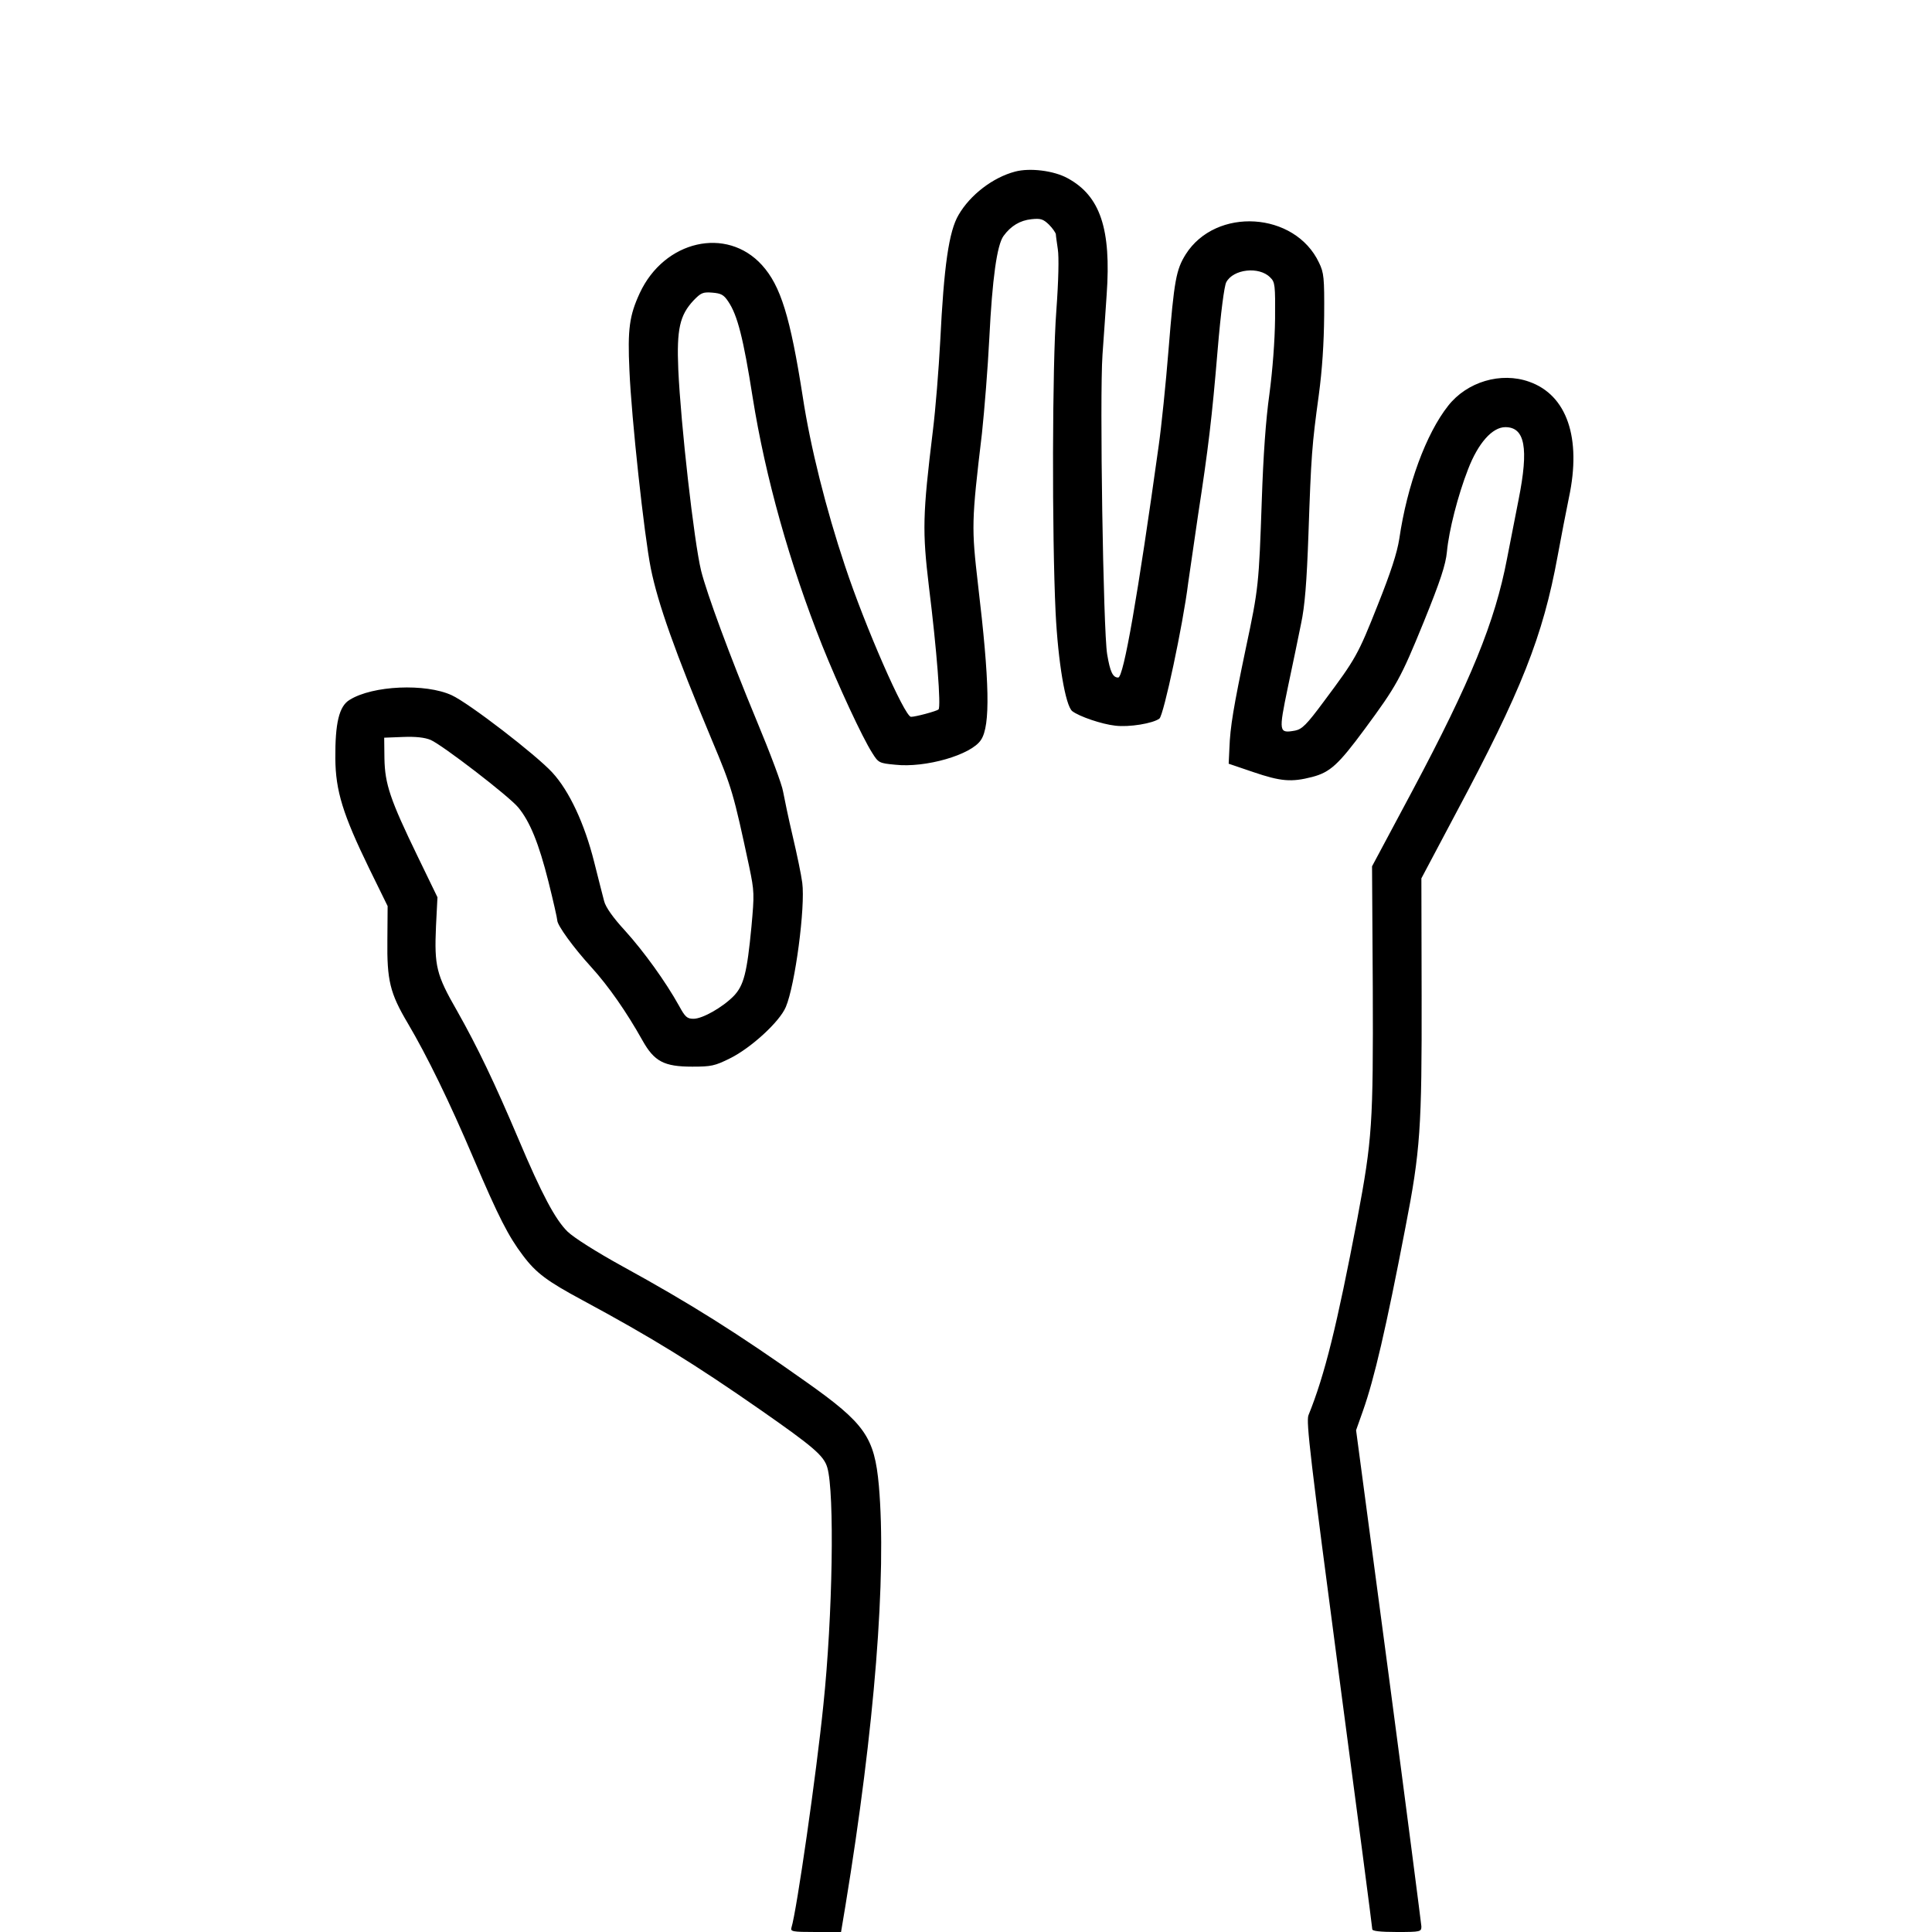
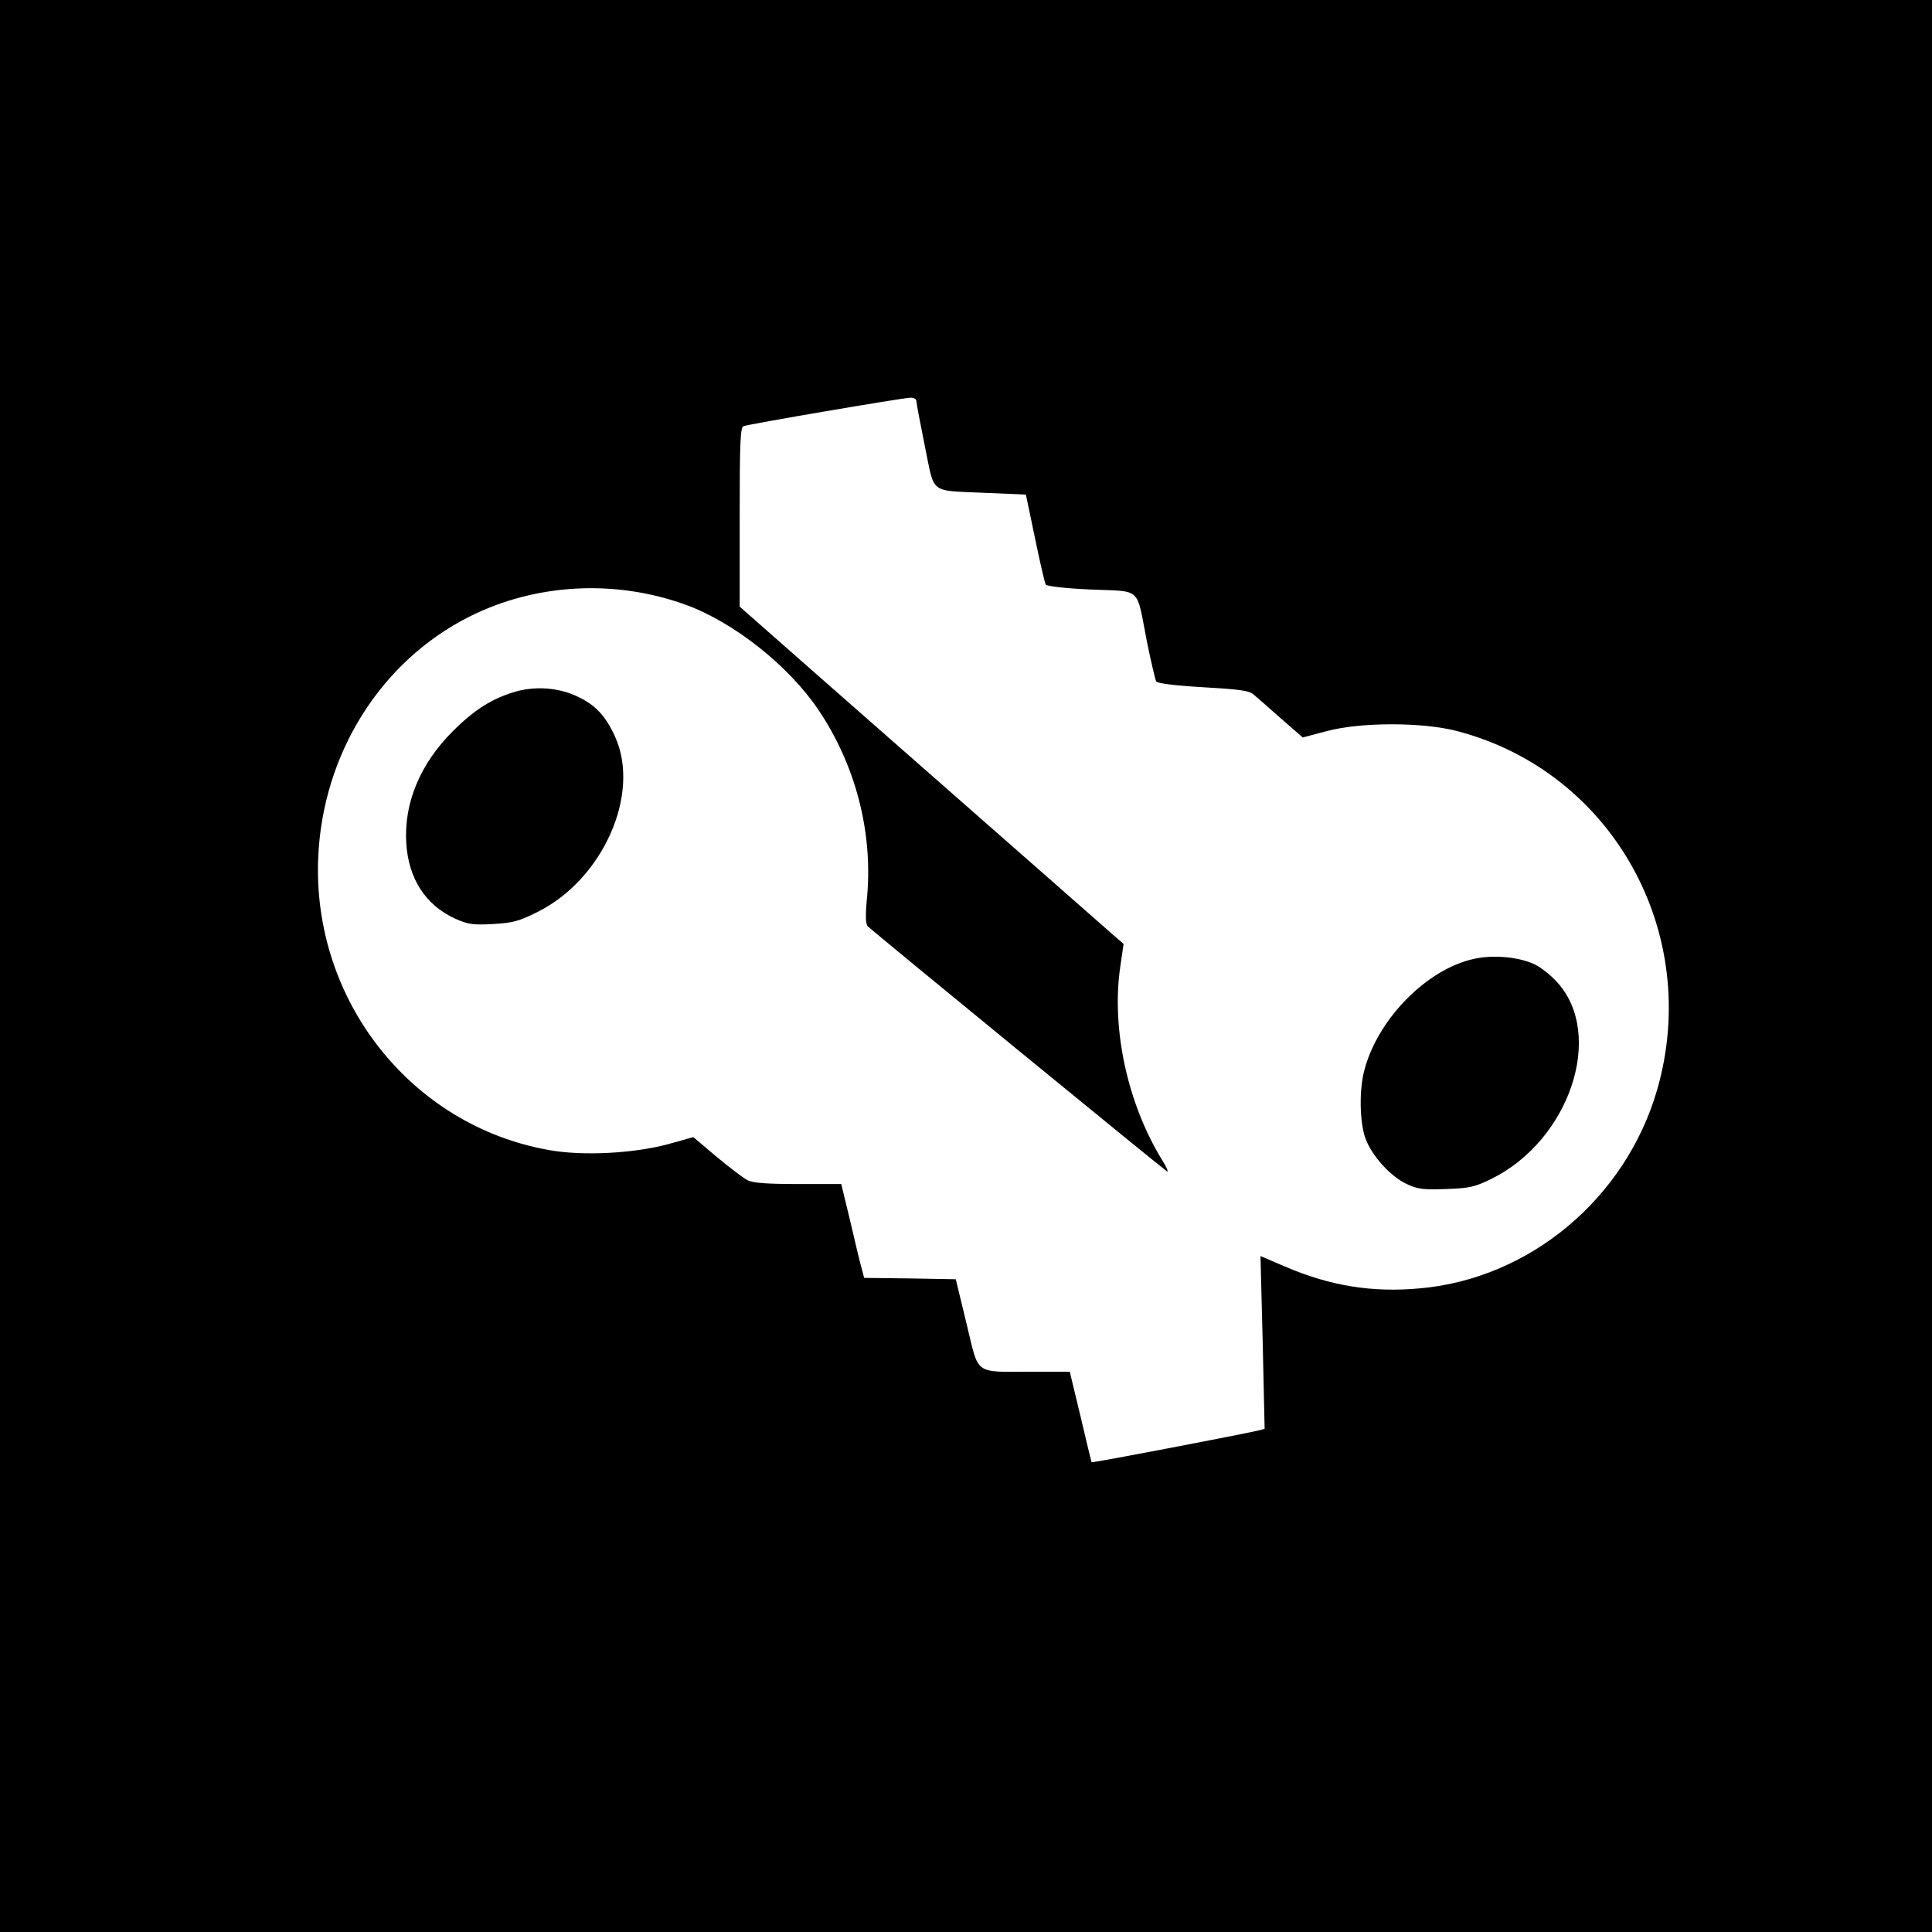
- <svg xmlns="http://www.w3.org/2000/svg" version="1.0" width="787pt" height="787pt" viewBox="0 0 787 787" preserveAspectRatio="xMidYMid meet">
-   <g transform="translate(0,787) scale(0.1,-0.1)" fill="#000000" stroke="none">
-     <path d="M4135 7171 c-91 -24 -183 -95 -230 -176 -40 -67 -60 -210 -75 -515 -6 -113 -19 -277 -30 -365 -42 -344 -43 -408 -16 -635 32 -257 50 -490 39 -500 -8 -7 -93 -30 -112 -30 -26 0 -188 370 -269 615 -77 230 -141 485 -172 689 -51 326 -90 452 -166 536 -144 159 -398 101 -498 -114 -42 -91 -50 -146 -42 -315 8 -192 60 -671 87 -806 29 -144 99 -341 249 -700 82 -195 88 -217 152 -516 21 -101 21 -111 9 -244 -18 -188 -31 -239 -72 -282 -45 -46 -127 -93 -164 -93 -26 0 -34 7 -59 53 -55 99 -144 222 -220 306 -49 53 -79 96 -85 120 -5 20 -24 92 -41 161 -39 155 -101 288 -170 363 -66 72 -340 283 -410 315 -106 49 -322 40 -416 -19 -43 -26 -59 -95 -58 -239 1 -132 31 -228 138 -448 l75 -153 -1 -137 c-2 -165 10 -217 83 -340 78 -132 170 -320 269 -553 101 -237 141 -315 200 -393 54 -72 99 -105 242 -182 284 -153 457 -260 727 -448 215 -150 257 -186 271 -234 30 -102 22 -605 -16 -967 -28 -278 -109 -841 -130 -907 -5 -16 4 -18 98 -18 l104 0 18 108 c119 725 168 1344 136 1711 -18 197 -56 252 -295 421 -279 198 -473 320 -750 472 -107 59 -197 116 -223 141 -50 49 -105 152 -200 377 -98 231 -167 375 -250 522 -85 148 -93 182 -86 345 l6 118 -80 165 c-113 233 -134 296 -136 400 l-1 85 77 3 c51 2 88 -2 112 -12 47 -20 319 -229 357 -275 48 -58 84 -147 123 -302 20 -80 36 -151 36 -158 0 -20 65 -110 138 -190 71 -78 144 -183 209 -299 48 -86 88 -107 203 -107 77 0 92 3 154 34 85 42 202 149 227 209 38 89 80 408 67 506 -4 32 -22 118 -39 190 -17 72 -34 154 -39 181 -4 28 -53 158 -108 290 -110 265 -203 518 -226 610 -29 119 -83 598 -93 820 -7 164 6 221 62 281 30 31 38 35 76 32 36 -3 47 -8 66 -37 37 -55 61 -148 99 -390 52 -326 151 -678 283 -1010 65 -162 163 -374 204 -438 25 -40 28 -42 93 -48 123 -14 311 40 350 101 39 58 35 237 -12 632 -27 234 -27 256 16 617 10 94 24 268 30 388 12 241 31 379 58 416 30 41 67 63 113 68 38 4 48 1 72 -22 15 -15 27 -33 28 -39 0 -6 4 -33 8 -61 5 -31 3 -127 -6 -250 -17 -222 -18 -916 -3 -1230 10 -201 40 -380 68 -402 29 -22 120 -53 175 -59 56 -7 154 9 180 29 17 13 96 382 117 552 7 50 25 173 40 275 42 273 57 398 80 674 13 155 27 260 35 276 28 54 134 66 179 20 20 -19 21 -31 20 -168 -1 -91 -10 -208 -23 -307 -15 -106 -25 -252 -31 -430 -12 -346 -13 -361 -65 -605 -50 -239 -64 -321 -67 -408 l-3 -63 100 -34 c112 -38 155 -42 240 -20 73 19 107 50 214 195 130 176 147 207 240 435 69 170 90 235 95 287 8 87 45 231 86 336 41 107 99 172 152 172 80 0 96 -85 54 -295 -14 -72 -35 -179 -47 -240 -49 -258 -148 -500 -386 -947 l-164 -307 3 -493 c2 -557 -2 -618 -63 -943 -83 -434 -132 -635 -199 -800 -10 -26 8 -178 124 -1056 75 -564 136 -1031 136 -1038 0 -7 32 -11 100 -11 97 0 100 1 100 23 -1 12 -60 472 -133 1022 l-133 999 28 79 c46 130 94 336 173 747 61 313 67 406 66 944 l-1 478 140 264 c267 500 355 721 415 1049 14 77 35 184 46 238 52 243 -8 418 -162 472 -115 41 -253 0 -330 -98 -90 -114 -167 -323 -199 -542 -9 -57 -34 -135 -88 -270 -80 -202 -89 -218 -219 -392 -71 -96 -89 -113 -117 -119 -67 -12 -68 -7 -30 176 19 91 44 208 54 260 15 70 23 166 30 365 11 319 14 361 42 565 14 104 21 211 22 325 1 154 -1 174 -21 215 -98 208 -420 228 -543 34 -39 -63 -47 -104 -70 -389 -11 -137 -29 -313 -40 -390 -85 -611 -143 -945 -165 -945 -22 0 -33 23 -45 95 -16 95 -31 1052 -19 1220 5 72 13 182 17 245 19 267 -26 402 -159 474 -56 31 -154 43 -214 27z" />
+ <svg xmlns="http://www.w3.org/2000/svg" version="1.0" width="700pt" height="700pt" viewBox="0 0 700 700" preserveAspectRatio="xMidYMid meet">
+   <g transform="translate(0,700) scale(0.1,-0.1)" fill="#000000" stroke="none">
+     <path d="M0 3500 l0 -3500 3500 0 3500 0 0 3500 0 3500 -3500 0 -3500 0 0 -3500z m3320 2048 c0 -7 14 -81 31 -165 37 -178 12 -159 225 -169 l141 -6 33 -158 c18 -86 35 -162 39 -168 4 -6 72 -14 164 -18 186 -8 163 13 202 -186 15 -75 31 -141 34 -147 5 -7 68 -15 171 -21 135 -8 167 -12 184 -28 12 -10 56 -49 98 -86 l78 -68 87 23 c123 33 348 33 473 0 562 -147 888 -732 724 -1300 -114 -393 -461 -684 -860 -719 -171 -16 -326 9 -488 79 l-89 38 8 -313 7 -313 -23 -6 c-59 -14 -601 -118 -604 -115 -1 2 -19 76 -40 166 l-39 162 -137 0 c-213 0 -191 -16 -237 174 l-39 161 -166 3 -166 2 -10 38 c-6 20 -24 97 -41 170 l-32 132 -156 0 c-116 0 -164 4 -184 14 -15 8 -65 46 -112 85 l-84 71 -93 -26 c-124 -33 -307 -43 -429 -21 -501 88 -860 544 -837 1062 17 375 226 708 546 870 240 121 528 137 785 44 174 -63 374 -221 482 -382 133 -198 196 -438 176 -672 -7 -71 -6 -103 2 -111 16 -17 1068 -878 1084 -888 7 -4 -1 15 -18 42 -125 204 -184 475 -151 700 l12 82 -37 32 c-38 33 -450 396 -1037 911 l-317 279 0 324 c0 266 2 326 14 330 17 7 573 102 604 103 12 1 22 -5 22 -11z" />
+     <path d="M1871 4495 c-87 -25 -151 -65 -231 -145 -118 -118 -177 -260 -168 -405 8 -129 70 -224 176 -273 47 -21 65 -24 137 -20 72 4 95 10 161 43 239 118 377 430 282 637 -34 74 -70 113 -133 143 -67 33 -150 40 -224 20z" />
+     <path d="M5357 3529 c-174 -28 -362 -213 -413 -404 -20 -71 -18 -190 3 -249 23 -63 90 -138 150 -166 40 -19 60 -21 143 -18 85 3 103 7 164 37 282 139 411 520 239 711 -23 26 -62 57 -85 67 -52 24 -135 33 -201 22z" />
  </g>
</svg>
